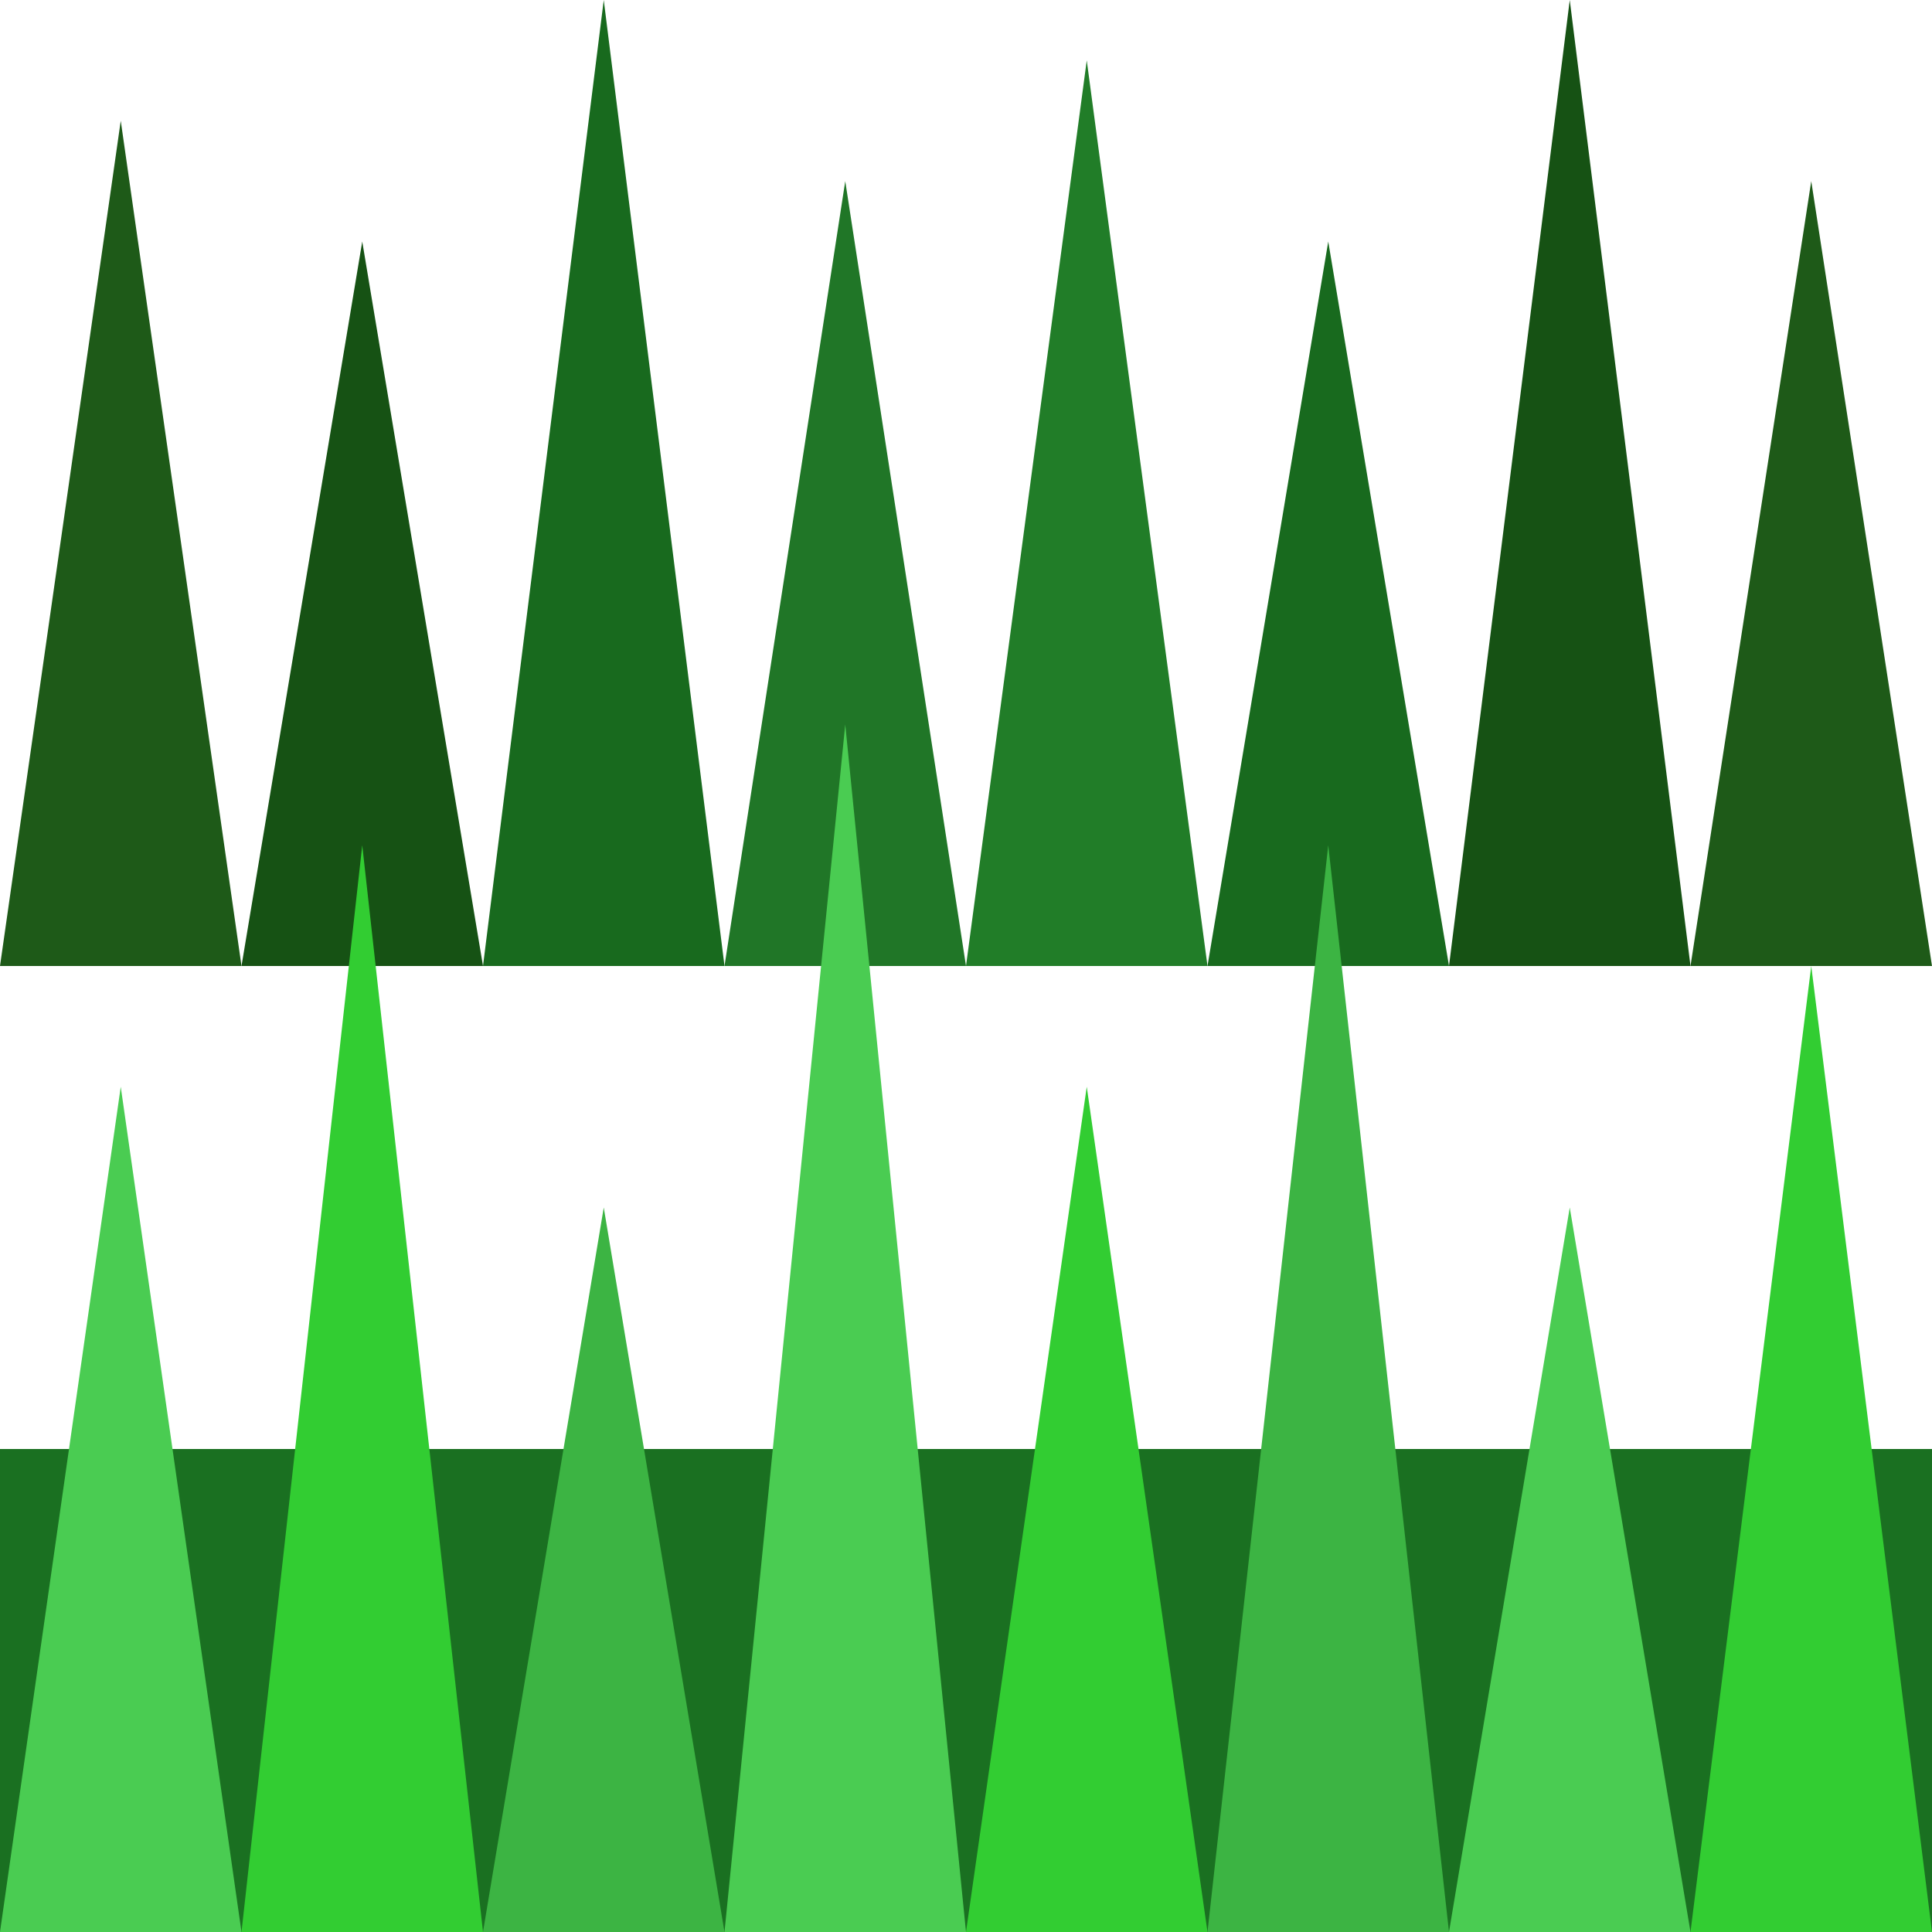
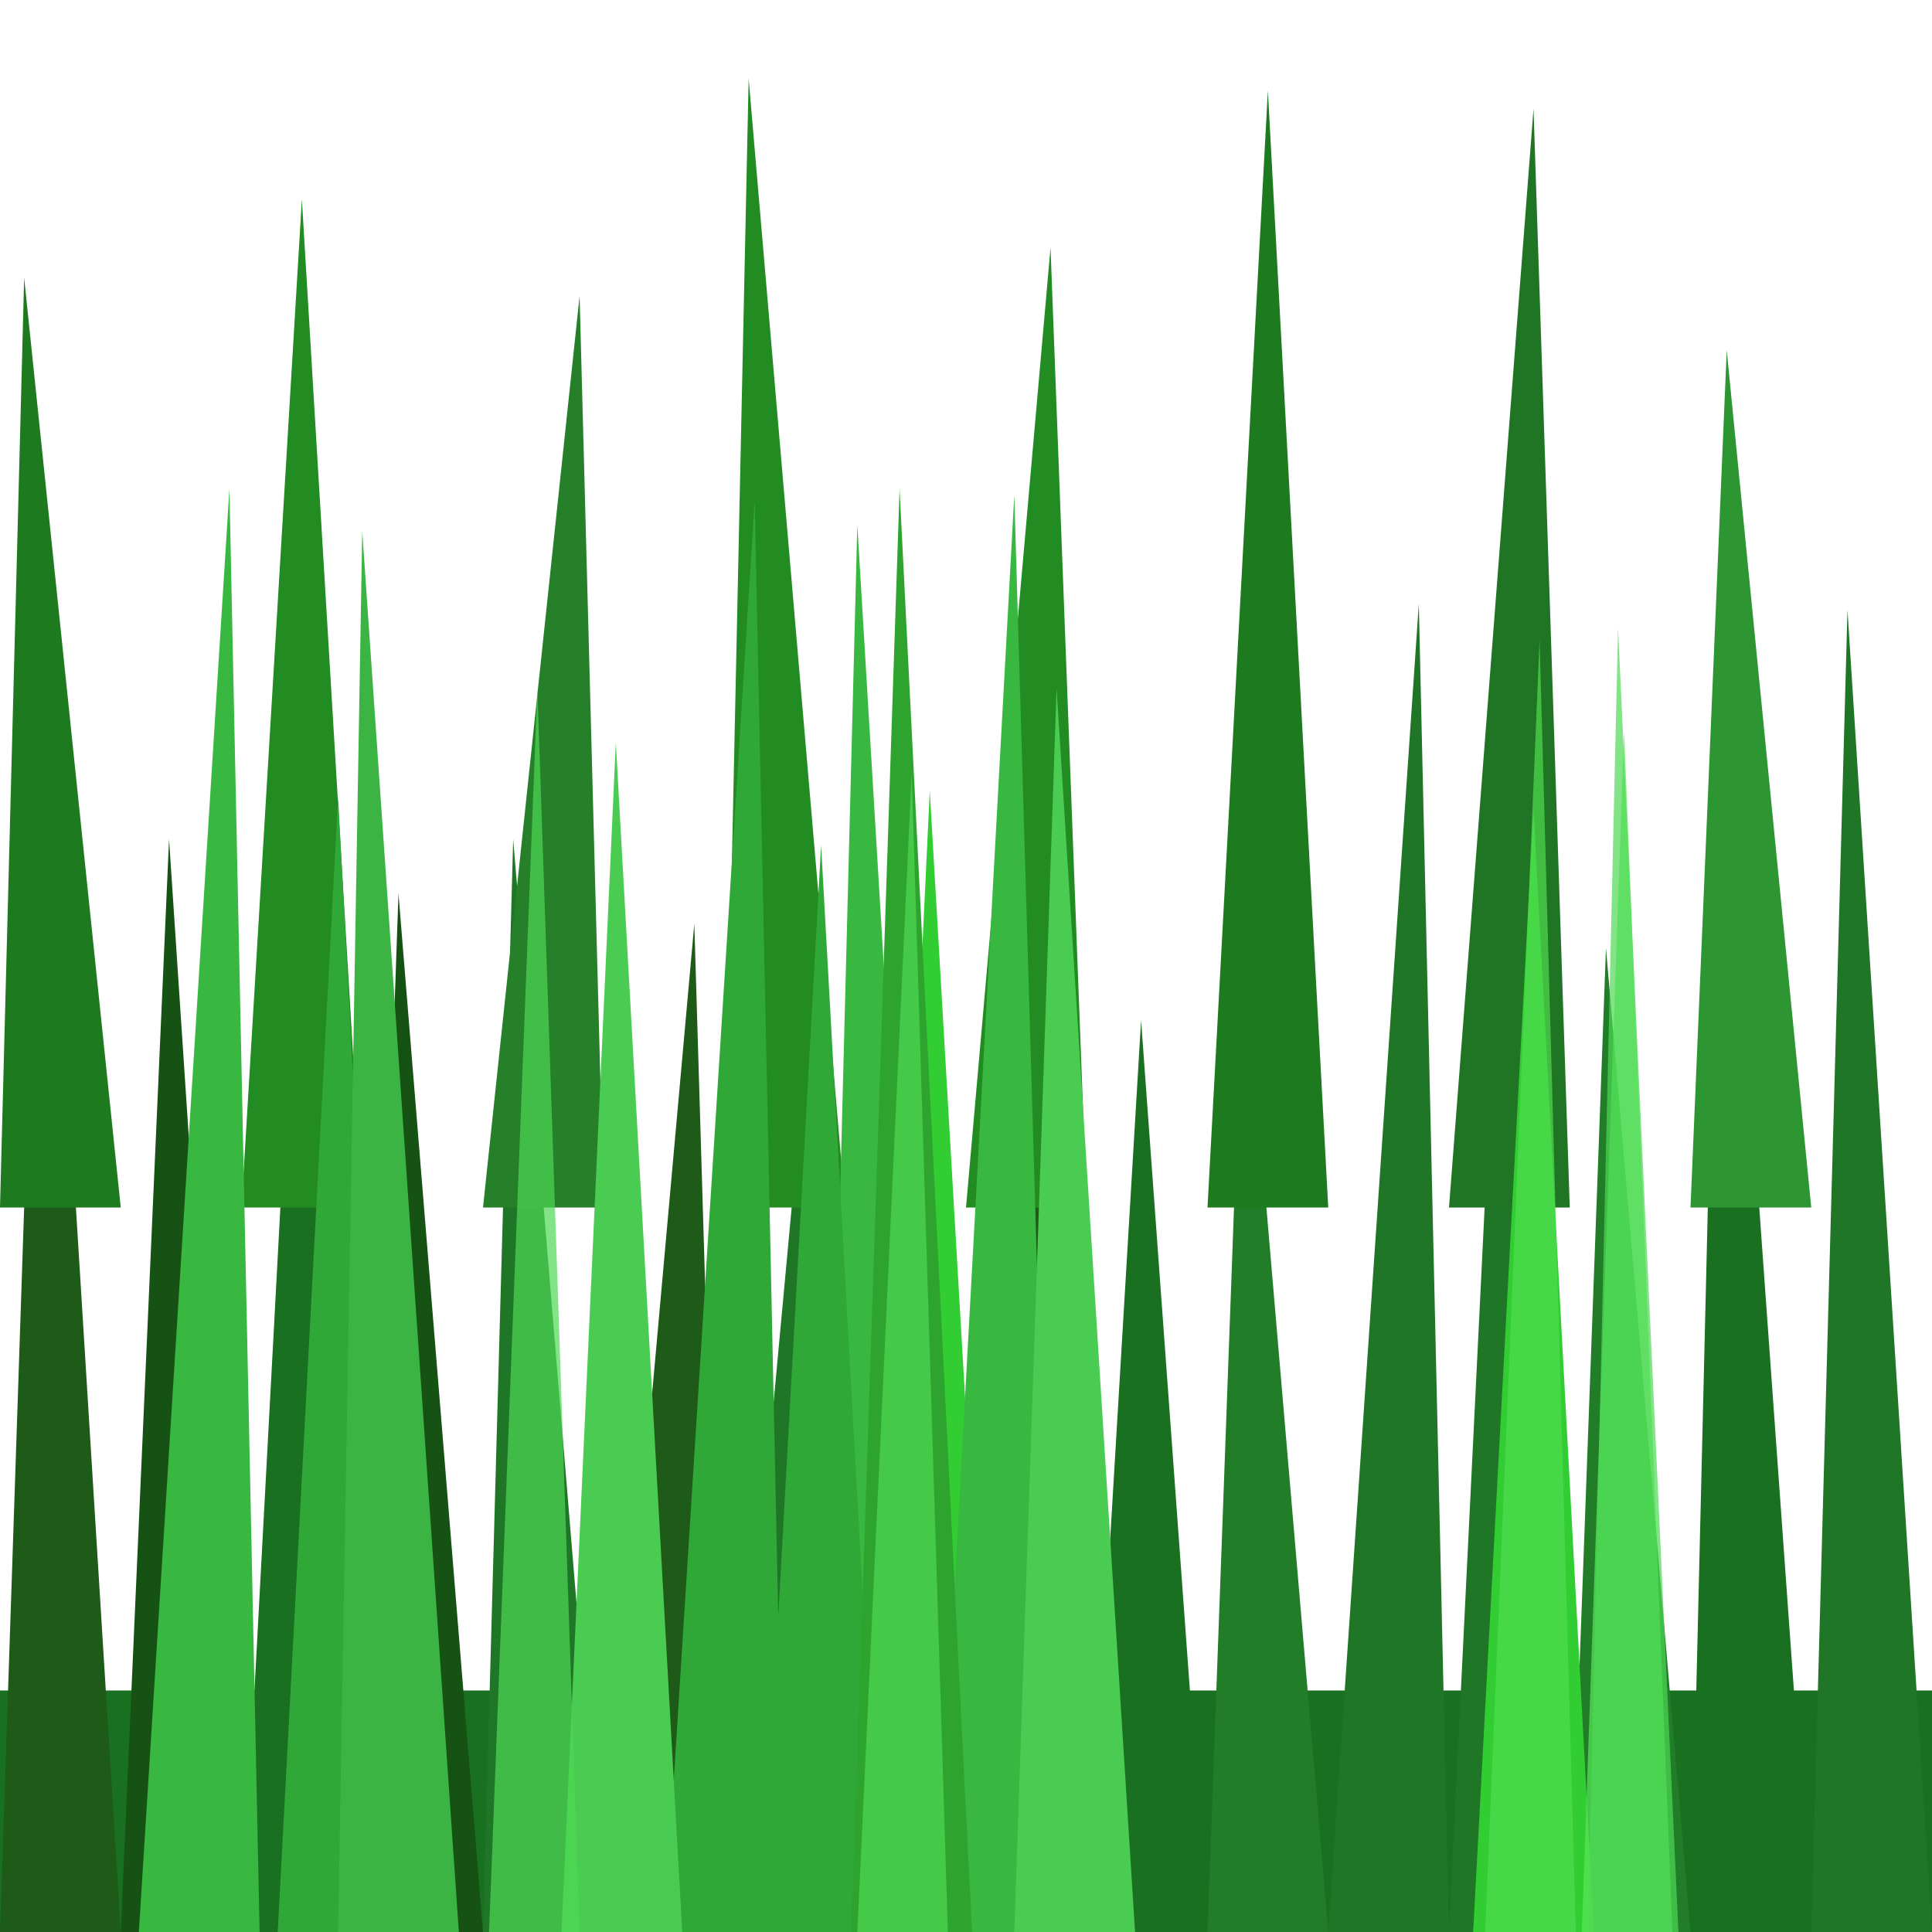
<svg xmlns="http://www.w3.org/2000/svg" width="32" height="32" viewBox="0 0 32 32">
-   <rect x="0" y="24" width="32" height="8" fill="#1a7021" />
-   <polygon points="0,16 4,16 2,2" fill="#1e5a18" />
-   <polygon points="4,16 8,16 6,4" fill="#165214" />
-   <polygon points="8,16 12,16 10,0" fill="#186a1e" />
-   <polygon points="12,16 16,16 14,3" fill="#207627" />
-   <polygon points="16,16 20,16 18,1" fill="#217d28" />
-   <polygon points="20,16 24,16 22,4" fill="#186a1e" />
-   <polygon points="24,16 28,16 26,0" fill="#165214" />
-   <polygon points="28,16 32,16 30,3" fill="#1e5a18" />
-   <polygon points="0,32 4,32 2,18" fill="#4acc52" />
-   <polygon points="4,32 8,32 6,14" fill="#32cd32" />
-   <polygon points="8,32 12,32 10,20" fill="#3cb443" />
-   <polygon points="12,32 16,32 14,12" fill="#4acc52" />
-   <polygon points="16,32 20,32 18,18" fill="#32cd32" />
-   <polygon points="20,32 24,32 22,14" fill="#3cb443" />
-   <polygon points="24,32 28,32 26,20" fill="#4acc52" />
-   <polygon points="28,32 32,32 30,16" fill="#32cd32" />
+   <rect x="0" y="28" width="32" height="4" fill="#1a7021" />
+   <polygon points="0.0,32.0 2.0,32.0 0.7,11.0" fill="#1e5a18" />
+   <polygon points="2.0,32.0 4.0,32.0 2.8,13.9" fill="#165214" />
+   <polygon points="4.0,32.0 6.0,32.0 5.1,11.5" fill="#1a7021" />
+   <polygon points="6.0,32.0 8.0,32.0 6.6,14.8" fill="#165214" />
+   <polygon points="8.0,32.0 10.0,32.0 8.5,13.9" fill="#207627" />
+   <polygon points="10.0,32.0 12.0,32.0 11.5,15.3" fill="#1e5a18" />
+   <polygon points="12.0,32.0 14.0,32.0 13.4,16.9" fill="#207627" />
+   <polygon points="14.0,32.0 16.0,32.0 14.8,16.7" fill="#186a1e" />
+   <polygon points="16.0,32.0 18.0,32.0 17.3,15.2" fill="#1e5a18" />
+   <polygon points="18.0,32.0 20.0,32.0 18.9,16.9" fill="#1a7021" />
+   <polygon points="20.0,32.0 22.0,32.0 20.6,15.6" fill="#217d28" />
+   <polygon points="22.0,32.0 24.0,32.0 23.5,10.0" fill="#207627" />
+   <polygon points="24.0,32.0 26.0,32.0 24.9,13.7" fill="#207627" />
+   <polygon points="26.0,32.0 28.0,32.0 26.6,15.7" fill="#217d28" />
+   <polygon points="28.0,32.0 30.0,32.0 28.5,11.1" fill="#1a7021" />
+   <polygon points="30.0,32.0 32.0,32.0 30.6,10.1" fill="#207627" />
+   <polygon points="0.0,20.0 2.0,20.0 0.4,4.6" fill="#1e7a1e" />
+   <polygon points="4.0,20.0 6.0,20.0 5.0,3.3" fill="#228b22" />
+   <polygon points="8.0,20.0 10.0,20.0 9.6,4.9" fill="#268029" />
+   <polygon points="12.0,20.0 14.0,20.0 12.4,1.3" fill="#228b22" />
+   <polygon points="16.0,20.0 18.0,20.0 17.4,4.1" fill="#228b22" />
+   <polygon points="20.0,20.0 22.0,20.0 21.0,1.5" fill="#1e7a1e" />
+   <polygon points="24.0,20.0 26.0,20.0 25.4,1.8" fill="#1f7523" />
+   <polygon points="28.0,20.0 30.0,20.0 28.6,5.8" fill="#2d9633" />
+   <polygon points="11.0,32.0 13.0,32.0 12.5,8.3" fill="#30a838" />
+   <polygon points="9.3,32.0 11.3,32.0 10.2,12.3" fill="#4acc52" />
+   <polygon points="4.6,32.0 6.6,32.0 5.6,13.2" fill="#30a838" />
+   <polygon points="2.3,32.0 4.3,32.0 3.8,8.1" fill="#38b840" />
+   <polygon points="5.6,32.0 7.6,32.0 6.0,8.8" fill="#3cb443" />
+   <polygon points="14.5,32.0 16.5,32.0 15.4,13.1" fill="#32cd32" />
+   <polygon points="15.5,32.0 17.5,32.0 16.8,8.2" fill="#38b840" />
+   <polygon points="13.6,32.0 15.6,32.0 14.2,8.7" fill="#38b840" />
+   <polygon points="16.8,32.0 18.8,32.0 17.5,11.4" fill="#4acc52" />
+   <polygon points="12.6,32.0 14.6,32.0 13.6,14.0" fill="#30a838" />
+   <polygon points="14.1,32.0 16.1,32.0 14.9,8.1" fill="#2ea32e" />
+   <polygon points="24.4,32.0 26.4,32.0 25.4,13.4" fill="#32cd32" />
+   <polygon points="26.2,32.0 27.7,32.0 26.9,12.1" fill="#58e858" opacity="0.7" />
+   <polygon points="26.3,32.0 27.8,32.0 26.8,10.4" fill="#4dd854" opacity="0.7" />
+   <polygon points="14.2,32.0 15.7,32.0 15.1,12.8" fill="#4dd854" opacity="0.7" />
+   <polygon points="8.1,32.0 9.6,32.0 8.9,11.4" fill="#4dd854" opacity="0.7" />
+   <polygon points="24.6,32.0 26.1,32.0 25.5,10.6" fill="#50dd50" opacity="0.7" />
</svg>
